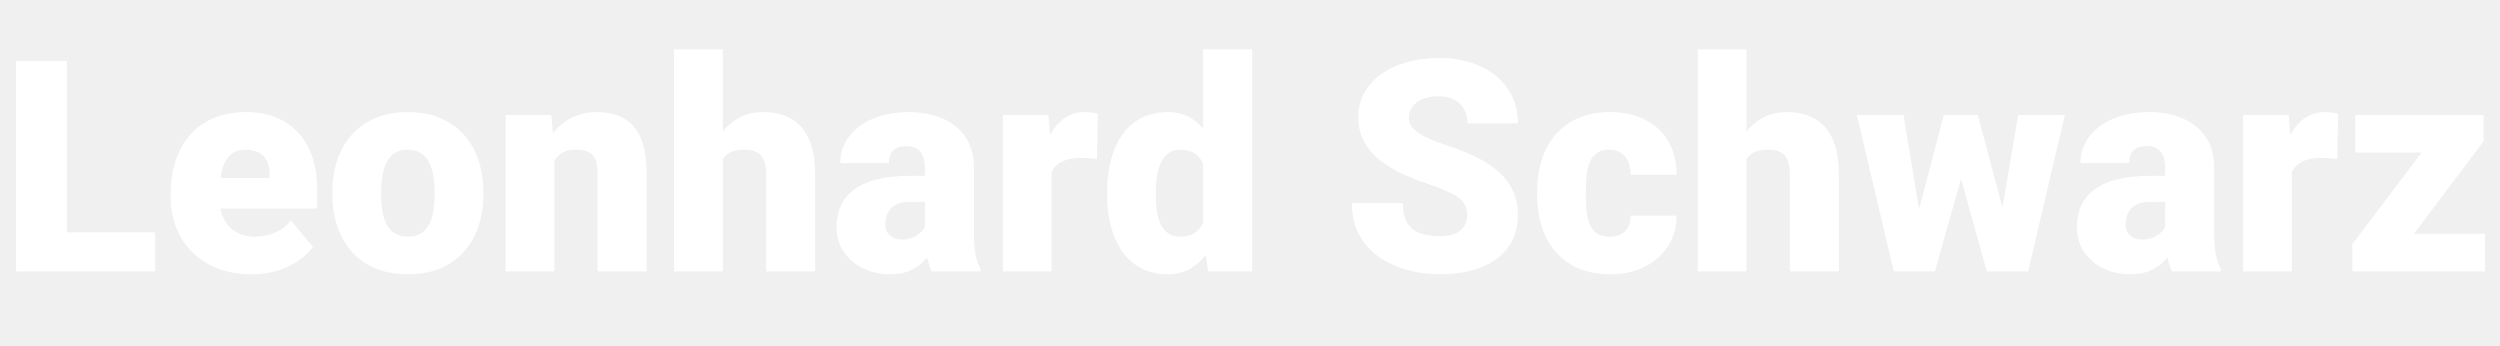
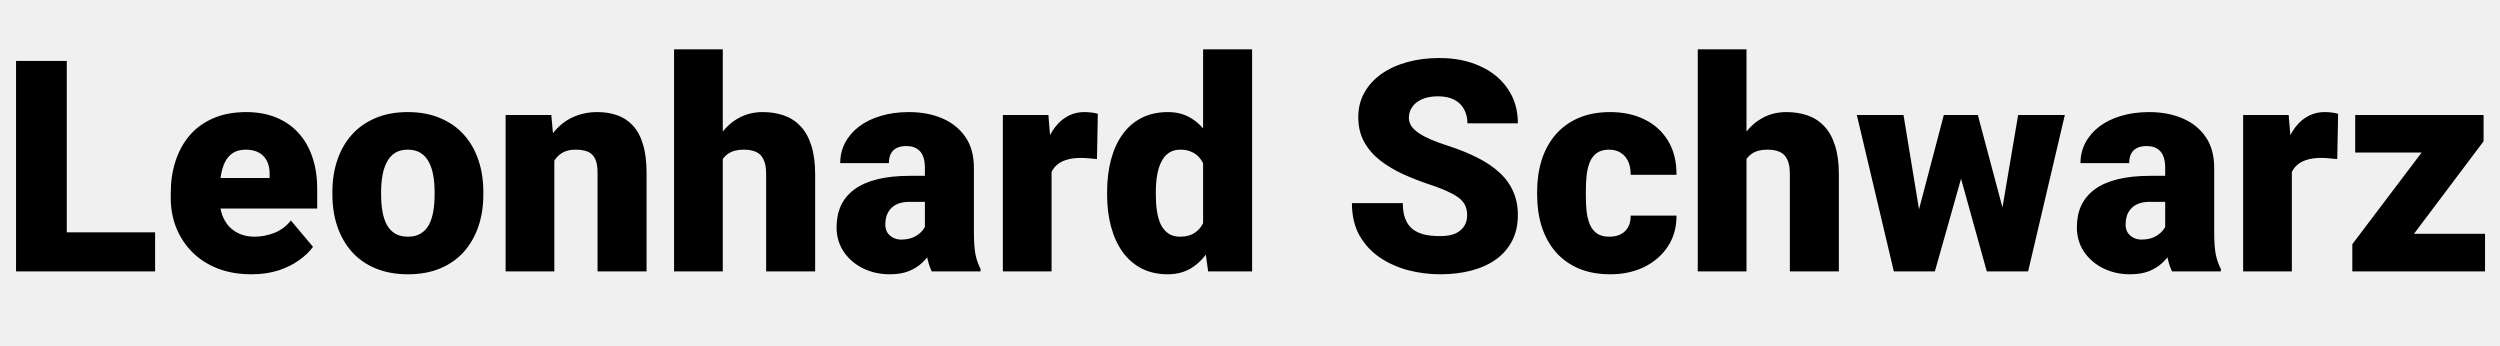
<svg xmlns="http://www.w3.org/2000/svg" width="304" height="42" viewBox="0 0 304 42" fill="none">
-   <path d="M18.861 28.254V33H5.924V28.254H18.861ZM8.121 7.406V33H1.951V7.406H8.121ZM30.573 33.352C29.026 33.352 27.643 33.111 26.424 32.631C25.205 32.139 24.174 31.465 23.33 30.609C22.498 29.754 21.86 28.77 21.414 27.656C20.981 26.543 20.764 25.365 20.764 24.123V23.455C20.764 22.061 20.957 20.771 21.344 19.588C21.731 18.393 22.305 17.35 23.067 16.459C23.828 15.568 24.784 14.877 25.932 14.385C27.08 13.881 28.416 13.629 29.94 13.629C31.287 13.629 32.495 13.846 33.561 14.279C34.627 14.713 35.53 15.334 36.268 16.143C37.018 16.951 37.586 17.93 37.973 19.078C38.371 20.227 38.571 21.516 38.571 22.945V25.354H23.032V21.645H32.787V21.188C32.799 20.555 32.688 20.016 32.453 19.57C32.231 19.125 31.903 18.785 31.469 18.551C31.035 18.316 30.508 18.199 29.887 18.199C29.242 18.199 28.709 18.34 28.287 18.621C27.877 18.902 27.555 19.289 27.321 19.781C27.098 20.262 26.94 20.818 26.846 21.451C26.752 22.084 26.705 22.752 26.705 23.455V24.123C26.705 24.826 26.799 25.465 26.987 26.039C27.186 26.613 27.467 27.105 27.83 27.516C28.205 27.914 28.651 28.225 29.166 28.447C29.694 28.67 30.291 28.781 30.959 28.781C31.768 28.781 32.565 28.629 33.35 28.324C34.135 28.02 34.809 27.516 35.371 26.812L38.061 30.012C37.674 30.562 37.123 31.096 36.408 31.611C35.705 32.127 34.862 32.549 33.877 32.877C32.893 33.193 31.791 33.352 30.573 33.352ZM40.42 23.684V23.314C40.42 21.92 40.62 20.637 41.018 19.465C41.417 18.281 42.003 17.256 42.776 16.389C43.55 15.521 44.505 14.848 45.641 14.367C46.778 13.875 48.09 13.629 49.579 13.629C51.079 13.629 52.397 13.875 53.534 14.367C54.682 14.848 55.643 15.521 56.417 16.389C57.19 17.256 57.776 18.281 58.175 19.465C58.573 20.637 58.772 21.92 58.772 23.314V23.684C58.772 25.066 58.573 26.35 58.175 27.533C57.776 28.705 57.19 29.73 56.417 30.609C55.643 31.477 54.688 32.15 53.551 32.631C52.415 33.111 51.102 33.352 49.614 33.352C48.126 33.352 46.807 33.111 45.659 32.631C44.51 32.15 43.55 31.477 42.776 30.609C42.003 29.73 41.417 28.705 41.018 27.533C40.62 26.35 40.42 25.066 40.42 23.684ZM46.344 23.314V23.684C46.344 24.398 46.397 25.066 46.503 25.688C46.608 26.309 46.784 26.854 47.03 27.322C47.276 27.779 47.61 28.137 48.032 28.395C48.454 28.652 48.981 28.781 49.614 28.781C50.235 28.781 50.751 28.652 51.161 28.395C51.583 28.137 51.917 27.779 52.163 27.322C52.409 26.854 52.585 26.309 52.69 25.688C52.795 25.066 52.848 24.398 52.848 23.684V23.314C52.848 22.623 52.795 21.973 52.69 21.363C52.585 20.742 52.409 20.197 52.163 19.729C51.917 19.248 51.583 18.873 51.161 18.604C50.739 18.334 50.212 18.199 49.579 18.199C48.958 18.199 48.436 18.334 48.014 18.604C47.604 18.873 47.276 19.248 47.03 19.729C46.784 20.197 46.608 20.742 46.503 21.363C46.397 21.973 46.344 22.623 46.344 23.314ZM67.407 18.041V33H61.483V13.98H67.038L67.407 18.041ZM66.704 22.84L65.315 22.875C65.315 21.422 65.491 20.127 65.843 18.99C66.194 17.842 66.692 16.869 67.337 16.072C67.981 15.275 68.749 14.672 69.64 14.262C70.542 13.84 71.544 13.629 72.645 13.629C73.524 13.629 74.327 13.758 75.054 14.016C75.792 14.273 76.425 14.69 76.952 15.264C77.491 15.838 77.901 16.6 78.183 17.549C78.475 18.486 78.622 19.646 78.622 21.029V33H72.663V21.012C72.663 20.25 72.558 19.67 72.347 19.271C72.136 18.861 71.831 18.58 71.433 18.428C71.034 18.275 70.548 18.199 69.974 18.199C69.364 18.199 68.849 18.316 68.427 18.551C68.005 18.785 67.665 19.113 67.407 19.535C67.161 19.945 66.98 20.432 66.862 20.994C66.757 21.557 66.704 22.172 66.704 22.84ZM87.89 6V33H81.966V6H87.89ZM87.187 22.84L85.798 22.875C85.798 21.539 85.962 20.309 86.29 19.184C86.618 18.059 87.087 17.08 87.697 16.248C88.306 15.416 89.038 14.771 89.894 14.315C90.749 13.857 91.698 13.629 92.742 13.629C93.679 13.629 94.534 13.764 95.308 14.033C96.093 14.303 96.767 14.736 97.329 15.334C97.904 15.932 98.343 16.711 98.648 17.672C98.964 18.633 99.122 19.805 99.122 21.188V33H93.163V21.152C93.163 20.379 93.052 19.781 92.829 19.359C92.618 18.926 92.314 18.627 91.915 18.463C91.517 18.287 91.031 18.199 90.456 18.199C89.765 18.199 89.202 18.316 88.769 18.551C88.335 18.785 88.001 19.113 87.767 19.535C87.544 19.945 87.392 20.432 87.31 20.994C87.228 21.557 87.187 22.172 87.187 22.84ZM112.468 28.219V20.379C112.468 19.84 112.392 19.377 112.24 18.99C112.088 18.604 111.847 18.305 111.519 18.094C111.191 17.871 110.752 17.76 110.201 17.76C109.755 17.76 109.375 17.836 109.058 17.988C108.742 18.141 108.502 18.369 108.338 18.674C108.173 18.979 108.091 19.365 108.091 19.834H102.168C102.168 18.955 102.361 18.141 102.748 17.391C103.146 16.629 103.709 15.967 104.435 15.404C105.173 14.842 106.052 14.408 107.072 14.104C108.103 13.787 109.252 13.629 110.517 13.629C112.029 13.629 113.377 13.881 114.56 14.385C115.755 14.889 116.699 15.645 117.39 16.652C118.082 17.648 118.427 18.902 118.427 20.414V28.201C118.427 29.443 118.498 30.387 118.638 31.031C118.779 31.664 118.978 32.221 119.236 32.701V33H113.295C113.013 32.414 112.802 31.699 112.662 30.855C112.533 30 112.468 29.121 112.468 28.219ZM113.189 21.381L113.224 24.545H110.605C110.054 24.545 109.586 24.621 109.199 24.773C108.824 24.926 108.519 25.137 108.285 25.406C108.062 25.664 107.898 25.957 107.793 26.285C107.699 26.613 107.652 26.959 107.652 27.322C107.652 27.674 107.734 27.99 107.898 28.271C108.074 28.541 108.308 28.752 108.601 28.904C108.894 29.057 109.222 29.133 109.586 29.133C110.242 29.133 110.798 29.01 111.255 28.764C111.724 28.506 112.082 28.195 112.328 27.832C112.574 27.469 112.697 27.129 112.697 26.812L113.998 29.238C113.763 29.707 113.494 30.182 113.189 30.662C112.896 31.143 112.527 31.588 112.082 31.998C111.648 32.397 111.115 32.725 110.482 32.982C109.849 33.228 109.082 33.352 108.179 33.352C107.007 33.352 105.929 33.111 104.945 32.631C103.972 32.15 103.193 31.482 102.607 30.627C102.021 29.76 101.728 28.764 101.728 27.639C101.728 26.654 101.904 25.775 102.255 25.002C102.619 24.229 103.164 23.572 103.89 23.033C104.617 22.494 105.543 22.084 106.668 21.803C107.793 21.521 109.117 21.381 110.64 21.381H113.189ZM127.871 18.691V33H121.947V13.98H127.484L127.871 18.691ZM133.496 13.84L133.391 19.342C133.156 19.318 132.84 19.289 132.441 19.254C132.043 19.219 131.709 19.201 131.439 19.201C130.748 19.201 130.15 19.283 129.646 19.447C129.154 19.6 128.744 19.834 128.416 20.15C128.1 20.455 127.865 20.842 127.713 21.311C127.572 21.779 127.508 22.324 127.519 22.945L126.447 22.242C126.447 20.965 126.57 19.805 126.816 18.762C127.074 17.707 127.437 16.799 127.906 16.037C128.375 15.264 128.943 14.672 129.611 14.262C130.279 13.84 131.029 13.629 131.861 13.629C132.154 13.629 132.441 13.646 132.723 13.682C133.016 13.717 133.273 13.77 133.496 13.84ZM146.297 28.641V6H152.256V33H146.912L146.297 28.641ZM134.625 23.719V23.35C134.625 21.908 134.783 20.596 135.1 19.412C135.416 18.217 135.885 17.191 136.506 16.336C137.127 15.469 137.901 14.801 138.826 14.332C139.752 13.863 140.819 13.629 142.026 13.629C143.104 13.629 144.047 13.881 144.856 14.385C145.664 14.877 146.356 15.568 146.93 16.459C147.504 17.35 147.973 18.393 148.336 19.588C148.699 20.771 148.975 22.049 149.162 23.42V23.859C148.975 25.148 148.699 26.367 148.336 27.516C147.973 28.652 147.504 29.66 146.93 30.539C146.356 31.418 145.658 32.109 144.838 32.613C144.03 33.105 143.08 33.352 141.99 33.352C140.783 33.352 139.717 33.111 138.791 32.631C137.877 32.15 137.11 31.477 136.489 30.609C135.879 29.742 135.416 28.723 135.1 27.551C134.783 26.379 134.625 25.102 134.625 23.719ZM140.549 23.35V23.719C140.549 24.434 140.596 25.096 140.69 25.705C140.783 26.314 140.942 26.854 141.164 27.322C141.399 27.779 141.703 28.137 142.078 28.395C142.465 28.652 142.94 28.781 143.502 28.781C144.264 28.781 144.891 28.6 145.383 28.236C145.887 27.873 146.256 27.357 146.49 26.689C146.737 26.021 146.842 25.236 146.807 24.334V22.945C146.83 22.172 146.778 21.492 146.649 20.906C146.52 20.309 146.315 19.811 146.033 19.412C145.764 19.014 145.418 18.715 144.996 18.516C144.586 18.305 144.1 18.199 143.537 18.199C142.987 18.199 142.518 18.328 142.131 18.586C141.756 18.844 141.451 19.207 141.217 19.676C140.983 20.133 140.813 20.678 140.707 21.311C140.602 21.932 140.549 22.611 140.549 23.35ZM178.403 26.197C178.403 25.799 178.345 25.441 178.227 25.125C178.11 24.797 177.893 24.492 177.577 24.211C177.261 23.93 176.804 23.648 176.206 23.367C175.62 23.074 174.847 22.77 173.886 22.453C172.761 22.078 171.677 21.656 170.634 21.188C169.591 20.707 168.659 20.15 167.839 19.518C167.018 18.873 166.368 18.123 165.888 17.268C165.407 16.4 165.167 15.393 165.167 14.244C165.167 13.143 165.413 12.152 165.905 11.273C166.397 10.383 167.083 9.627 167.962 9.006C168.852 8.373 169.895 7.893 171.091 7.564C172.286 7.225 173.593 7.055 175.011 7.055C176.886 7.055 178.538 7.383 179.968 8.039C181.409 8.684 182.534 9.604 183.343 10.799C184.163 11.982 184.573 13.383 184.573 15H178.438C178.438 14.355 178.304 13.787 178.034 13.295C177.776 12.803 177.384 12.416 176.856 12.135C176.329 11.854 175.667 11.713 174.87 11.713C174.097 11.713 173.446 11.83 172.919 12.065C172.391 12.299 171.993 12.615 171.724 13.014C171.454 13.4 171.319 13.828 171.319 14.297C171.319 14.684 171.425 15.035 171.636 15.352C171.858 15.656 172.169 15.943 172.567 16.213C172.977 16.482 173.47 16.74 174.044 16.986C174.63 17.232 175.286 17.473 176.013 17.707C177.372 18.141 178.579 18.627 179.634 19.166C180.7 19.693 181.597 20.297 182.323 20.977C183.061 21.645 183.618 22.406 183.993 23.262C184.38 24.117 184.573 25.084 184.573 26.162C184.573 27.311 184.35 28.33 183.905 29.221C183.46 30.111 182.821 30.867 181.989 31.488C181.157 32.098 180.161 32.56 179.001 32.877C177.841 33.193 176.546 33.352 175.116 33.352C173.804 33.352 172.509 33.188 171.231 32.859C169.966 32.52 168.817 32.004 167.786 31.312C166.755 30.609 165.929 29.713 165.307 28.623C164.698 27.521 164.393 26.215 164.393 24.703H170.581C170.581 25.453 170.681 26.086 170.88 26.602C171.079 27.117 171.372 27.533 171.759 27.85C172.145 28.154 172.62 28.377 173.182 28.518C173.745 28.646 174.39 28.711 175.116 28.711C175.901 28.711 176.534 28.6 177.015 28.377C177.495 28.143 177.847 27.838 178.069 27.463C178.292 27.076 178.403 26.654 178.403 26.197ZM195.687 28.781C196.238 28.781 196.706 28.682 197.093 28.482C197.491 28.271 197.79 27.979 197.989 27.604C198.2 27.217 198.3 26.754 198.288 26.215H203.861C203.872 27.645 203.521 28.898 202.806 29.977C202.103 31.043 201.142 31.875 199.923 32.473C198.716 33.059 197.351 33.352 195.827 33.352C194.339 33.352 193.038 33.111 191.925 32.631C190.812 32.139 189.88 31.459 189.13 30.592C188.392 29.713 187.835 28.688 187.46 27.516C187.097 26.344 186.915 25.072 186.915 23.701V23.297C186.915 21.926 187.097 20.654 187.46 19.482C187.835 18.299 188.392 17.273 189.13 16.406C189.88 15.527 190.806 14.848 191.907 14.367C193.021 13.875 194.316 13.629 195.792 13.629C197.374 13.629 198.769 13.928 199.976 14.525C201.195 15.123 202.15 15.99 202.841 17.127C203.532 18.264 203.872 19.641 203.861 21.258H198.288C198.3 20.684 198.212 20.168 198.025 19.711C197.837 19.254 197.544 18.891 197.146 18.621C196.759 18.34 196.261 18.199 195.652 18.199C195.042 18.199 194.55 18.334 194.175 18.604C193.8 18.873 193.513 19.248 193.314 19.729C193.126 20.197 192.997 20.736 192.927 21.346C192.868 21.955 192.839 22.605 192.839 23.297V23.701C192.839 24.404 192.868 25.066 192.927 25.688C192.997 26.297 193.132 26.836 193.331 27.305C193.53 27.762 193.818 28.125 194.193 28.395C194.568 28.652 195.066 28.781 195.687 28.781ZM212.373 6V33H206.449V6H212.373ZM211.669 22.84L210.281 22.875C210.281 21.539 210.445 20.309 210.773 19.184C211.101 18.059 211.57 17.08 212.179 16.248C212.789 15.416 213.521 14.771 214.376 14.315C215.232 13.857 216.181 13.629 217.224 13.629C218.162 13.629 219.017 13.764 219.791 14.033C220.576 14.303 221.25 14.736 221.812 15.334C222.386 15.932 222.826 16.711 223.13 17.672C223.447 18.633 223.605 19.805 223.605 21.188V33H217.646V21.152C217.646 20.379 217.535 19.781 217.312 19.359C217.101 18.926 216.796 18.627 216.398 18.463C216 18.287 215.513 18.199 214.939 18.199C214.248 18.199 213.685 18.316 213.251 18.551C212.818 18.785 212.484 19.113 212.25 19.535C212.027 19.945 211.875 20.432 211.792 20.994C211.71 21.557 211.669 22.172 211.669 22.84ZM232.855 27.34L236.371 13.98H240.08L238.762 20.678L235.281 33H232.31L232.855 27.34ZM231.467 13.98L233.646 27.234L233.892 33H230.289L225.789 13.98H231.467ZM243.209 26.953L245.406 13.98H251.084L246.619 33H243.015L243.209 26.953ZM240.502 13.98L244.053 27.305L244.598 33H241.592L238.181 20.713L236.916 13.98H240.502ZM263.287 28.219V20.379C263.287 19.84 263.211 19.377 263.059 18.99C262.906 18.604 262.666 18.305 262.338 18.094C262.01 17.871 261.57 17.76 261.02 17.76C260.574 17.76 260.194 17.836 259.877 17.988C259.561 18.141 259.32 18.369 259.156 18.674C258.992 18.979 258.91 19.365 258.91 19.834H252.986C252.986 18.955 253.18 18.141 253.567 17.391C253.965 16.629 254.527 15.967 255.254 15.404C255.992 14.842 256.871 14.408 257.891 14.104C258.922 13.787 260.07 13.629 261.336 13.629C262.848 13.629 264.195 13.881 265.379 14.385C266.574 14.889 267.518 15.645 268.209 16.652C268.901 17.648 269.246 18.902 269.246 20.414V28.201C269.246 29.443 269.317 30.387 269.457 31.031C269.598 31.664 269.797 32.221 270.055 32.701V33H264.113C263.832 32.414 263.621 31.699 263.481 30.855C263.352 30 263.287 29.121 263.287 28.219ZM264.008 21.381L264.043 24.545H261.424C260.873 24.545 260.404 24.621 260.018 24.773C259.643 24.926 259.338 25.137 259.104 25.406C258.881 25.664 258.717 25.957 258.611 26.285C258.518 26.613 258.471 26.959 258.471 27.322C258.471 27.674 258.553 27.99 258.717 28.271C258.893 28.541 259.127 28.752 259.42 28.904C259.713 29.057 260.041 29.133 260.404 29.133C261.061 29.133 261.617 29.01 262.074 28.764C262.543 28.506 262.901 28.195 263.147 27.832C263.393 27.469 263.516 27.129 263.516 26.812L264.817 29.238C264.582 29.707 264.313 30.182 264.008 30.662C263.715 31.143 263.346 31.588 262.901 31.998C262.467 32.397 261.934 32.725 261.301 32.982C260.668 33.228 259.901 33.352 258.998 33.352C257.826 33.352 256.748 33.111 255.764 32.631C254.791 32.15 254.012 31.482 253.426 30.627C252.84 29.76 252.547 28.764 252.547 27.639C252.547 26.654 252.723 25.775 253.074 25.002C253.438 24.229 253.983 23.572 254.709 23.033C255.436 22.494 256.361 22.084 257.486 21.803C258.611 21.521 259.936 21.381 261.459 21.381H264.008ZM278.69 18.691V33H272.766V13.98H278.303L278.69 18.691ZM284.315 13.84L284.209 19.342C283.975 19.318 283.659 19.289 283.26 19.254C282.862 19.219 282.528 19.201 282.258 19.201C281.567 19.201 280.969 19.283 280.465 19.447C279.973 19.6 279.563 19.834 279.235 20.15C278.918 20.455 278.684 20.842 278.532 21.311C278.391 21.779 278.327 22.324 278.338 22.945L277.266 22.242C277.266 20.965 277.389 19.805 277.635 18.762C277.893 17.707 278.256 16.799 278.725 16.037C279.194 15.264 279.762 14.672 280.43 14.262C281.098 13.84 281.848 13.629 282.68 13.629C282.973 13.629 283.26 13.646 283.541 13.682C283.834 13.717 284.092 13.77 284.315 13.84ZM302.179 28.43V33H287.448V28.43H302.179ZM302.003 17.18L290.102 33H286.042V29.695L297.925 13.98H302.003V17.18ZM300.052 13.98V18.551H286.393V13.98H300.052Z" fill="white" />
+   <path d="M18.861 28.254V33H5.924V28.254H18.861ZM8.121 7.406V33H1.951V7.406H8.121ZM30.573 33.352C29.026 33.352 27.643 33.111 26.424 32.631C25.205 32.139 24.174 31.465 23.33 30.609C22.498 29.754 21.86 28.77 21.414 27.656C20.981 26.543 20.764 25.365 20.764 24.123V23.455C20.764 22.061 20.957 20.771 21.344 19.588C21.731 18.393 22.305 17.35 23.067 16.459C23.828 15.568 24.784 14.877 25.932 14.385C27.08 13.881 28.416 13.629 29.94 13.629C31.287 13.629 32.495 13.846 33.561 14.279C34.627 14.713 35.53 15.334 36.268 16.143C37.018 16.951 37.586 17.93 37.973 19.078C38.371 20.227 38.571 21.516 38.571 22.945V25.354H23.032V21.645H32.787V21.188C32.799 20.555 32.688 20.016 32.453 19.57C32.231 19.125 31.903 18.785 31.469 18.551C31.035 18.316 30.508 18.199 29.887 18.199C29.242 18.199 28.709 18.34 28.287 18.621C27.877 18.902 27.555 19.289 27.321 19.781C27.098 20.262 26.94 20.818 26.846 21.451C26.752 22.084 26.705 22.752 26.705 23.455V24.123C26.705 24.826 26.799 25.465 26.987 26.039C27.186 26.613 27.467 27.105 27.83 27.516C28.205 27.914 28.651 28.225 29.166 28.447C29.694 28.67 30.291 28.781 30.959 28.781C31.768 28.781 32.565 28.629 33.35 28.324C34.135 28.02 34.809 27.516 35.371 26.812L38.061 30.012C37.674 30.562 37.123 31.096 36.408 31.611C35.705 32.127 34.862 32.549 33.877 32.877C32.893 33.193 31.791 33.352 30.573 33.352ZM40.42 23.684V23.314C40.42 21.92 40.62 20.637 41.018 19.465C41.417 18.281 42.003 17.256 42.776 16.389C43.55 15.521 44.505 14.848 45.641 14.367C46.778 13.875 48.09 13.629 49.579 13.629C51.079 13.629 52.397 13.875 53.534 14.367C54.682 14.848 55.643 15.521 56.417 16.389C57.19 17.256 57.776 18.281 58.175 19.465C58.573 20.637 58.772 21.92 58.772 23.314V23.684C58.772 25.066 58.573 26.35 58.175 27.533C57.776 28.705 57.19 29.73 56.417 30.609C55.643 31.477 54.688 32.15 53.551 32.631C52.415 33.111 51.102 33.352 49.614 33.352C48.126 33.352 46.807 33.111 45.659 32.631C44.51 32.15 43.55 31.477 42.776 30.609C42.003 29.73 41.417 28.705 41.018 27.533C40.62 26.35 40.42 25.066 40.42 23.684ZM46.344 23.314V23.684C46.344 24.398 46.397 25.066 46.503 25.688C46.608 26.309 46.784 26.854 47.03 27.322C47.276 27.779 47.61 28.137 48.032 28.395C48.454 28.652 48.981 28.781 49.614 28.781C50.235 28.781 50.751 28.652 51.161 28.395C51.583 28.137 51.917 27.779 52.163 27.322C52.409 26.854 52.585 26.309 52.69 25.688C52.795 25.066 52.848 24.398 52.848 23.684V23.314C52.848 22.623 52.795 21.973 52.69 21.363C52.585 20.742 52.409 20.197 52.163 19.729C51.917 19.248 51.583 18.873 51.161 18.604C50.739 18.334 50.212 18.199 49.579 18.199C48.958 18.199 48.436 18.334 48.014 18.604C47.604 18.873 47.276 19.248 47.03 19.729C46.784 20.197 46.608 20.742 46.503 21.363C46.397 21.973 46.344 22.623 46.344 23.314ZM67.407 18.041V33H61.483V13.98H67.038L67.407 18.041ZM66.704 22.84L65.315 22.875C65.315 21.422 65.491 20.127 65.843 18.99C66.194 17.842 66.692 16.869 67.337 16.072C67.981 15.275 68.749 14.672 69.64 14.262C70.542 13.84 71.544 13.629 72.645 13.629C73.524 13.629 74.327 13.758 75.054 14.016C75.792 14.273 76.425 14.69 76.952 15.264C77.491 15.838 77.901 16.6 78.183 17.549C78.475 18.486 78.622 19.646 78.622 21.029V33H72.663V21.012C72.663 20.25 72.558 19.67 72.347 19.271C72.136 18.861 71.831 18.58 71.433 18.428C71.034 18.275 70.548 18.199 69.974 18.199C69.364 18.199 68.849 18.316 68.427 18.551C68.005 18.785 67.665 19.113 67.407 19.535C67.161 19.945 66.98 20.432 66.862 20.994C66.757 21.557 66.704 22.172 66.704 22.84ZM87.89 6V33H81.966V6H87.89ZM87.187 22.84L85.798 22.875C85.798 21.539 85.962 20.309 86.29 19.184C86.618 18.059 87.087 17.08 87.697 16.248C88.306 15.416 89.038 14.771 89.894 14.315C90.749 13.857 91.698 13.629 92.742 13.629C93.679 13.629 94.534 13.764 95.308 14.033C96.093 14.303 96.767 14.736 97.329 15.334C97.904 15.932 98.343 16.711 98.648 17.672C98.964 18.633 99.122 19.805 99.122 21.188V33H93.163V21.152C93.163 20.379 93.052 19.781 92.829 19.359C92.618 18.926 92.314 18.627 91.915 18.463C91.517 18.287 91.031 18.199 90.456 18.199C89.765 18.199 89.202 18.316 88.769 18.551C88.335 18.785 88.001 19.113 87.767 19.535C87.544 19.945 87.392 20.432 87.31 20.994C87.228 21.557 87.187 22.172 87.187 22.84ZM112.468 28.219V20.379C112.468 19.84 112.392 19.377 112.24 18.99C112.088 18.604 111.847 18.305 111.519 18.094C111.191 17.871 110.752 17.76 110.201 17.76C109.755 17.76 109.375 17.836 109.058 17.988C108.742 18.141 108.502 18.369 108.338 18.674C108.173 18.979 108.091 19.365 108.091 19.834H102.168C102.168 18.955 102.361 18.141 102.748 17.391C103.146 16.629 103.709 15.967 104.435 15.404C105.173 14.842 106.052 14.408 107.072 14.104C108.103 13.787 109.252 13.629 110.517 13.629C112.029 13.629 113.377 13.881 114.56 14.385C115.755 14.889 116.699 15.645 117.39 16.652C118.082 17.648 118.427 18.902 118.427 20.414V28.201C118.427 29.443 118.498 30.387 118.638 31.031C118.779 31.664 118.978 32.221 119.236 32.701V33H113.295C113.013 32.414 112.802 31.699 112.662 30.855C112.533 30 112.468 29.121 112.468 28.219ZM113.189 21.381L113.224 24.545H110.605C110.054 24.545 109.586 24.621 109.199 24.773C108.824 24.926 108.519 25.137 108.285 25.406C108.062 25.664 107.898 25.957 107.793 26.285C107.699 26.613 107.652 26.959 107.652 27.322C107.652 27.674 107.734 27.99 107.898 28.271C108.074 28.541 108.308 28.752 108.601 28.904C108.894 29.057 109.222 29.133 109.586 29.133C110.242 29.133 110.798 29.01 111.255 28.764C111.724 28.506 112.082 28.195 112.328 27.832C112.574 27.469 112.697 27.129 112.697 26.812L113.998 29.238C113.763 29.707 113.494 30.182 113.189 30.662C112.896 31.143 112.527 31.588 112.082 31.998C111.648 32.397 111.115 32.725 110.482 32.982C109.849 33.228 109.082 33.352 108.179 33.352C107.007 33.352 105.929 33.111 104.945 32.631C103.972 32.15 103.193 31.482 102.607 30.627C102.021 29.76 101.728 28.764 101.728 27.639C101.728 26.654 101.904 25.775 102.255 25.002C102.619 24.229 103.164 23.572 103.89 23.033C104.617 22.494 105.543 22.084 106.668 21.803C107.793 21.521 109.117 21.381 110.64 21.381H113.189ZM127.871 18.691V33H121.947V13.98H127.484L127.871 18.691ZM133.496 13.84L133.391 19.342C133.156 19.318 132.84 19.289 132.441 19.254C132.043 19.219 131.709 19.201 131.439 19.201C130.748 19.201 130.15 19.283 129.646 19.447C129.154 19.6 128.744 19.834 128.416 20.15C128.1 20.455 127.865 20.842 127.713 21.311C127.572 21.779 127.508 22.324 127.519 22.945L126.447 22.242C126.447 20.965 126.57 19.805 126.816 18.762C127.074 17.707 127.437 16.799 127.906 16.037C128.375 15.264 128.943 14.672 129.611 14.262C130.279 13.84 131.029 13.629 131.861 13.629C132.154 13.629 132.441 13.646 132.723 13.682C133.016 13.717 133.273 13.77 133.496 13.84ZM146.297 28.641V6H152.256V33H146.912L146.297 28.641ZM134.625 23.719V23.35C134.625 21.908 134.783 20.596 135.1 19.412C135.416 18.217 135.885 17.191 136.506 16.336C137.127 15.469 137.901 14.801 138.826 14.332C139.752 13.863 140.819 13.629 142.026 13.629C143.104 13.629 144.047 13.881 144.856 14.385C145.664 14.877 146.356 15.568 146.93 16.459C147.504 17.35 147.973 18.393 148.336 19.588C148.699 20.771 148.975 22.049 149.162 23.42V23.859C148.975 25.148 148.699 26.367 148.336 27.516C147.973 28.652 147.504 29.66 146.93 30.539C146.356 31.418 145.658 32.109 144.838 32.613C144.03 33.105 143.08 33.352 141.99 33.352C140.783 33.352 139.717 33.111 138.791 32.631C137.877 32.15 137.11 31.477 136.489 30.609C135.879 29.742 135.416 28.723 135.1 27.551C134.783 26.379 134.625 25.102 134.625 23.719ZM140.549 23.35V23.719C140.549 24.434 140.596 25.096 140.69 25.705C140.783 26.314 140.942 26.854 141.164 27.322C141.399 27.779 141.703 28.137 142.078 28.395C142.465 28.652 142.94 28.781 143.502 28.781C144.264 28.781 144.891 28.6 145.383 28.236C145.887 27.873 146.256 27.357 146.49 26.689C146.737 26.021 146.842 25.236 146.807 24.334V22.945C146.83 22.172 146.778 21.492 146.649 20.906C146.52 20.309 146.315 19.811 146.033 19.412C145.764 19.014 145.418 18.715 144.996 18.516C144.586 18.305 144.1 18.199 143.537 18.199C142.987 18.199 142.518 18.328 142.131 18.586C141.756 18.844 141.451 19.207 141.217 19.676C140.983 20.133 140.813 20.678 140.707 21.311C140.602 21.932 140.549 22.611 140.549 23.35ZM178.403 26.197C178.403 25.799 178.345 25.441 178.227 25.125C178.11 24.797 177.893 24.492 177.577 24.211C177.261 23.93 176.804 23.648 176.206 23.367C175.62 23.074 174.847 22.77 173.886 22.453C172.761 22.078 171.677 21.656 170.634 21.188C169.591 20.707 168.659 20.15 167.839 19.518C167.018 18.873 166.368 18.123 165.888 17.268C165.407 16.4 165.167 15.393 165.167 14.244C165.167 13.143 165.413 12.152 165.905 11.273C166.397 10.383 167.083 9.627 167.962 9.006C168.852 8.373 169.895 7.893 171.091 7.564C172.286 7.225 173.593 7.055 175.011 7.055C176.886 7.055 178.538 7.383 179.968 8.039C181.409 8.684 182.534 9.604 183.343 10.799C184.163 11.982 184.573 13.383 184.573 15H178.438C178.438 14.355 178.304 13.787 178.034 13.295C177.776 12.803 177.384 12.416 176.856 12.135C176.329 11.854 175.667 11.713 174.87 11.713C174.097 11.713 173.446 11.83 172.919 12.065C172.391 12.299 171.993 12.615 171.724 13.014C171.454 13.4 171.319 13.828 171.319 14.297C171.319 14.684 171.425 15.035 171.636 15.352C171.858 15.656 172.169 15.943 172.567 16.213C172.977 16.482 173.47 16.74 174.044 16.986C174.63 17.232 175.286 17.473 176.013 17.707C177.372 18.141 178.579 18.627 179.634 19.166C180.7 19.693 181.597 20.297 182.323 20.977C183.061 21.645 183.618 22.406 183.993 23.262C184.38 24.117 184.573 25.084 184.573 26.162C184.573 27.311 184.35 28.33 183.905 29.221C183.46 30.111 182.821 30.867 181.989 31.488C181.157 32.098 180.161 32.56 179.001 32.877C177.841 33.193 176.546 33.352 175.116 33.352C173.804 33.352 172.509 33.188 171.231 32.859C169.966 32.52 168.817 32.004 167.786 31.312C166.755 30.609 165.929 29.713 165.307 28.623C164.698 27.521 164.393 26.215 164.393 24.703H170.581C170.581 25.453 170.681 26.086 170.88 26.602C171.079 27.117 171.372 27.533 171.759 27.85C172.145 28.154 172.62 28.377 173.182 28.518C173.745 28.646 174.39 28.711 175.116 28.711C175.901 28.711 176.534 28.6 177.015 28.377C177.495 28.143 177.847 27.838 178.069 27.463C178.292 27.076 178.403 26.654 178.403 26.197ZM195.687 28.781C196.238 28.781 196.706 28.682 197.093 28.482C197.491 28.271 197.79 27.979 197.989 27.604C198.2 27.217 198.3 26.754 198.288 26.215H203.861C203.872 27.645 203.521 28.898 202.806 29.977C202.103 31.043 201.142 31.875 199.923 32.473C198.716 33.059 197.351 33.352 195.827 33.352C194.339 33.352 193.038 33.111 191.925 32.631C190.812 32.139 189.88 31.459 189.13 30.592C188.392 29.713 187.835 28.688 187.46 27.516C187.097 26.344 186.915 25.072 186.915 23.701V23.297C186.915 21.926 187.097 20.654 187.46 19.482C187.835 18.299 188.392 17.273 189.13 16.406C189.88 15.527 190.806 14.848 191.907 14.367C193.021 13.875 194.316 13.629 195.792 13.629C197.374 13.629 198.769 13.928 199.976 14.525C201.195 15.123 202.15 15.99 202.841 17.127C203.532 18.264 203.872 19.641 203.861 21.258H198.288C198.3 20.684 198.212 20.168 198.025 19.711C197.837 19.254 197.544 18.891 197.146 18.621C196.759 18.34 196.261 18.199 195.652 18.199C195.042 18.199 194.55 18.334 194.175 18.604C193.8 18.873 193.513 19.248 193.314 19.729C193.126 20.197 192.997 20.736 192.927 21.346C192.868 21.955 192.839 22.605 192.839 23.297V23.701C192.839 24.404 192.868 25.066 192.927 25.688C192.997 26.297 193.132 26.836 193.331 27.305C193.53 27.762 193.818 28.125 194.193 28.395C194.568 28.652 195.066 28.781 195.687 28.781ZM212.373 6V33H206.449V6H212.373ZM211.669 22.84L210.281 22.875C210.281 21.539 210.445 20.309 210.773 19.184C211.101 18.059 211.57 17.08 212.179 16.248C212.789 15.416 213.521 14.771 214.376 14.315C215.232 13.857 216.181 13.629 217.224 13.629C218.162 13.629 219.017 13.764 219.791 14.033C220.576 14.303 221.25 14.736 221.812 15.334C222.386 15.932 222.826 16.711 223.13 17.672C223.447 18.633 223.605 19.805 223.605 21.188V33H217.646V21.152C217.646 20.379 217.535 19.781 217.312 19.359C217.101 18.926 216.796 18.627 216.398 18.463C216 18.287 215.513 18.199 214.939 18.199C214.248 18.199 213.685 18.316 213.251 18.551C212.818 18.785 212.484 19.113 212.25 19.535C212.027 19.945 211.875 20.432 211.792 20.994C211.71 21.557 211.669 22.172 211.669 22.84ZM232.855 27.34L236.371 13.98H240.08L238.762 20.678L235.281 33H232.31L232.855 27.34ZM231.467 13.98L233.646 27.234L233.892 33H230.289L225.789 13.98H231.467ZM243.209 26.953L245.406 13.98H251.084L246.619 33H243.015L243.209 26.953ZM240.502 13.98L244.053 27.305L244.598 33H241.592L238.181 20.713L236.916 13.98H240.502ZM263.287 28.219V20.379C263.287 19.84 263.211 19.377 263.059 18.99C262.906 18.604 262.666 18.305 262.338 18.094C262.01 17.871 261.57 17.76 261.02 17.76C260.574 17.76 260.194 17.836 259.877 17.988C259.561 18.141 259.32 18.369 259.156 18.674C258.992 18.979 258.91 19.365 258.91 19.834H252.986C252.986 18.955 253.18 18.141 253.567 17.391C253.965 16.629 254.527 15.967 255.254 15.404C255.992 14.842 256.871 14.408 257.891 14.104C258.922 13.787 260.07 13.629 261.336 13.629C262.848 13.629 264.195 13.881 265.379 14.385C266.574 14.889 267.518 15.645 268.209 16.652C268.901 17.648 269.246 18.902 269.246 20.414V28.201C269.246 29.443 269.317 30.387 269.457 31.031C269.598 31.664 269.797 32.221 270.055 32.701V33H264.113C263.832 32.414 263.621 31.699 263.481 30.855C263.352 30 263.287 29.121 263.287 28.219ZM264.008 21.381L264.043 24.545H261.424C260.873 24.545 260.404 24.621 260.018 24.773C259.643 24.926 259.338 25.137 259.104 25.406C258.881 25.664 258.717 25.957 258.611 26.285C258.518 26.613 258.471 26.959 258.471 27.322C258.471 27.674 258.553 27.99 258.717 28.271C258.893 28.541 259.127 28.752 259.42 28.904C259.713 29.057 260.041 29.133 260.404 29.133C261.061 29.133 261.617 29.01 262.074 28.764C262.543 28.506 262.901 28.195 263.147 27.832C263.393 27.469 263.516 27.129 263.516 26.812L264.817 29.238C264.582 29.707 264.313 30.182 264.008 30.662C263.715 31.143 263.346 31.588 262.901 31.998C262.467 32.397 261.934 32.725 261.301 32.982C260.668 33.228 259.901 33.352 258.998 33.352C257.826 33.352 256.748 33.111 255.764 32.631C254.791 32.15 254.012 31.482 253.426 30.627C252.84 29.76 252.547 28.764 252.547 27.639C252.547 26.654 252.723 25.775 253.074 25.002C253.438 24.229 253.983 23.572 254.709 23.033C255.436 22.494 256.361 22.084 257.486 21.803C258.611 21.521 259.936 21.381 261.459 21.381H264.008ZM278.69 18.691V33H272.766V13.98H278.303L278.69 18.691ZM284.315 13.84L284.209 19.342C283.975 19.318 283.659 19.289 283.26 19.254C282.862 19.219 282.528 19.201 282.258 19.201C281.567 19.201 280.969 19.283 280.465 19.447C279.973 19.6 279.563 19.834 279.235 20.15C278.918 20.455 278.684 20.842 278.532 21.311C278.391 21.779 278.327 22.324 278.338 22.945L277.266 22.242C277.266 20.965 277.389 19.805 277.635 18.762C277.893 17.707 278.256 16.799 278.725 16.037C279.194 15.264 279.762 14.672 280.43 14.262C281.098 13.84 281.848 13.629 282.68 13.629C282.973 13.629 283.26 13.646 283.541 13.682C283.834 13.717 284.092 13.77 284.315 13.84ZM302.179 28.43V33H287.448V28.43H302.179ZM302.003 17.18L290.102 33H286.042V29.695L297.925 13.98H302.003V17.18ZM300.052 13.98V18.551H286.393V13.98H300.052Z" fill="currentColor" />
</svg>
